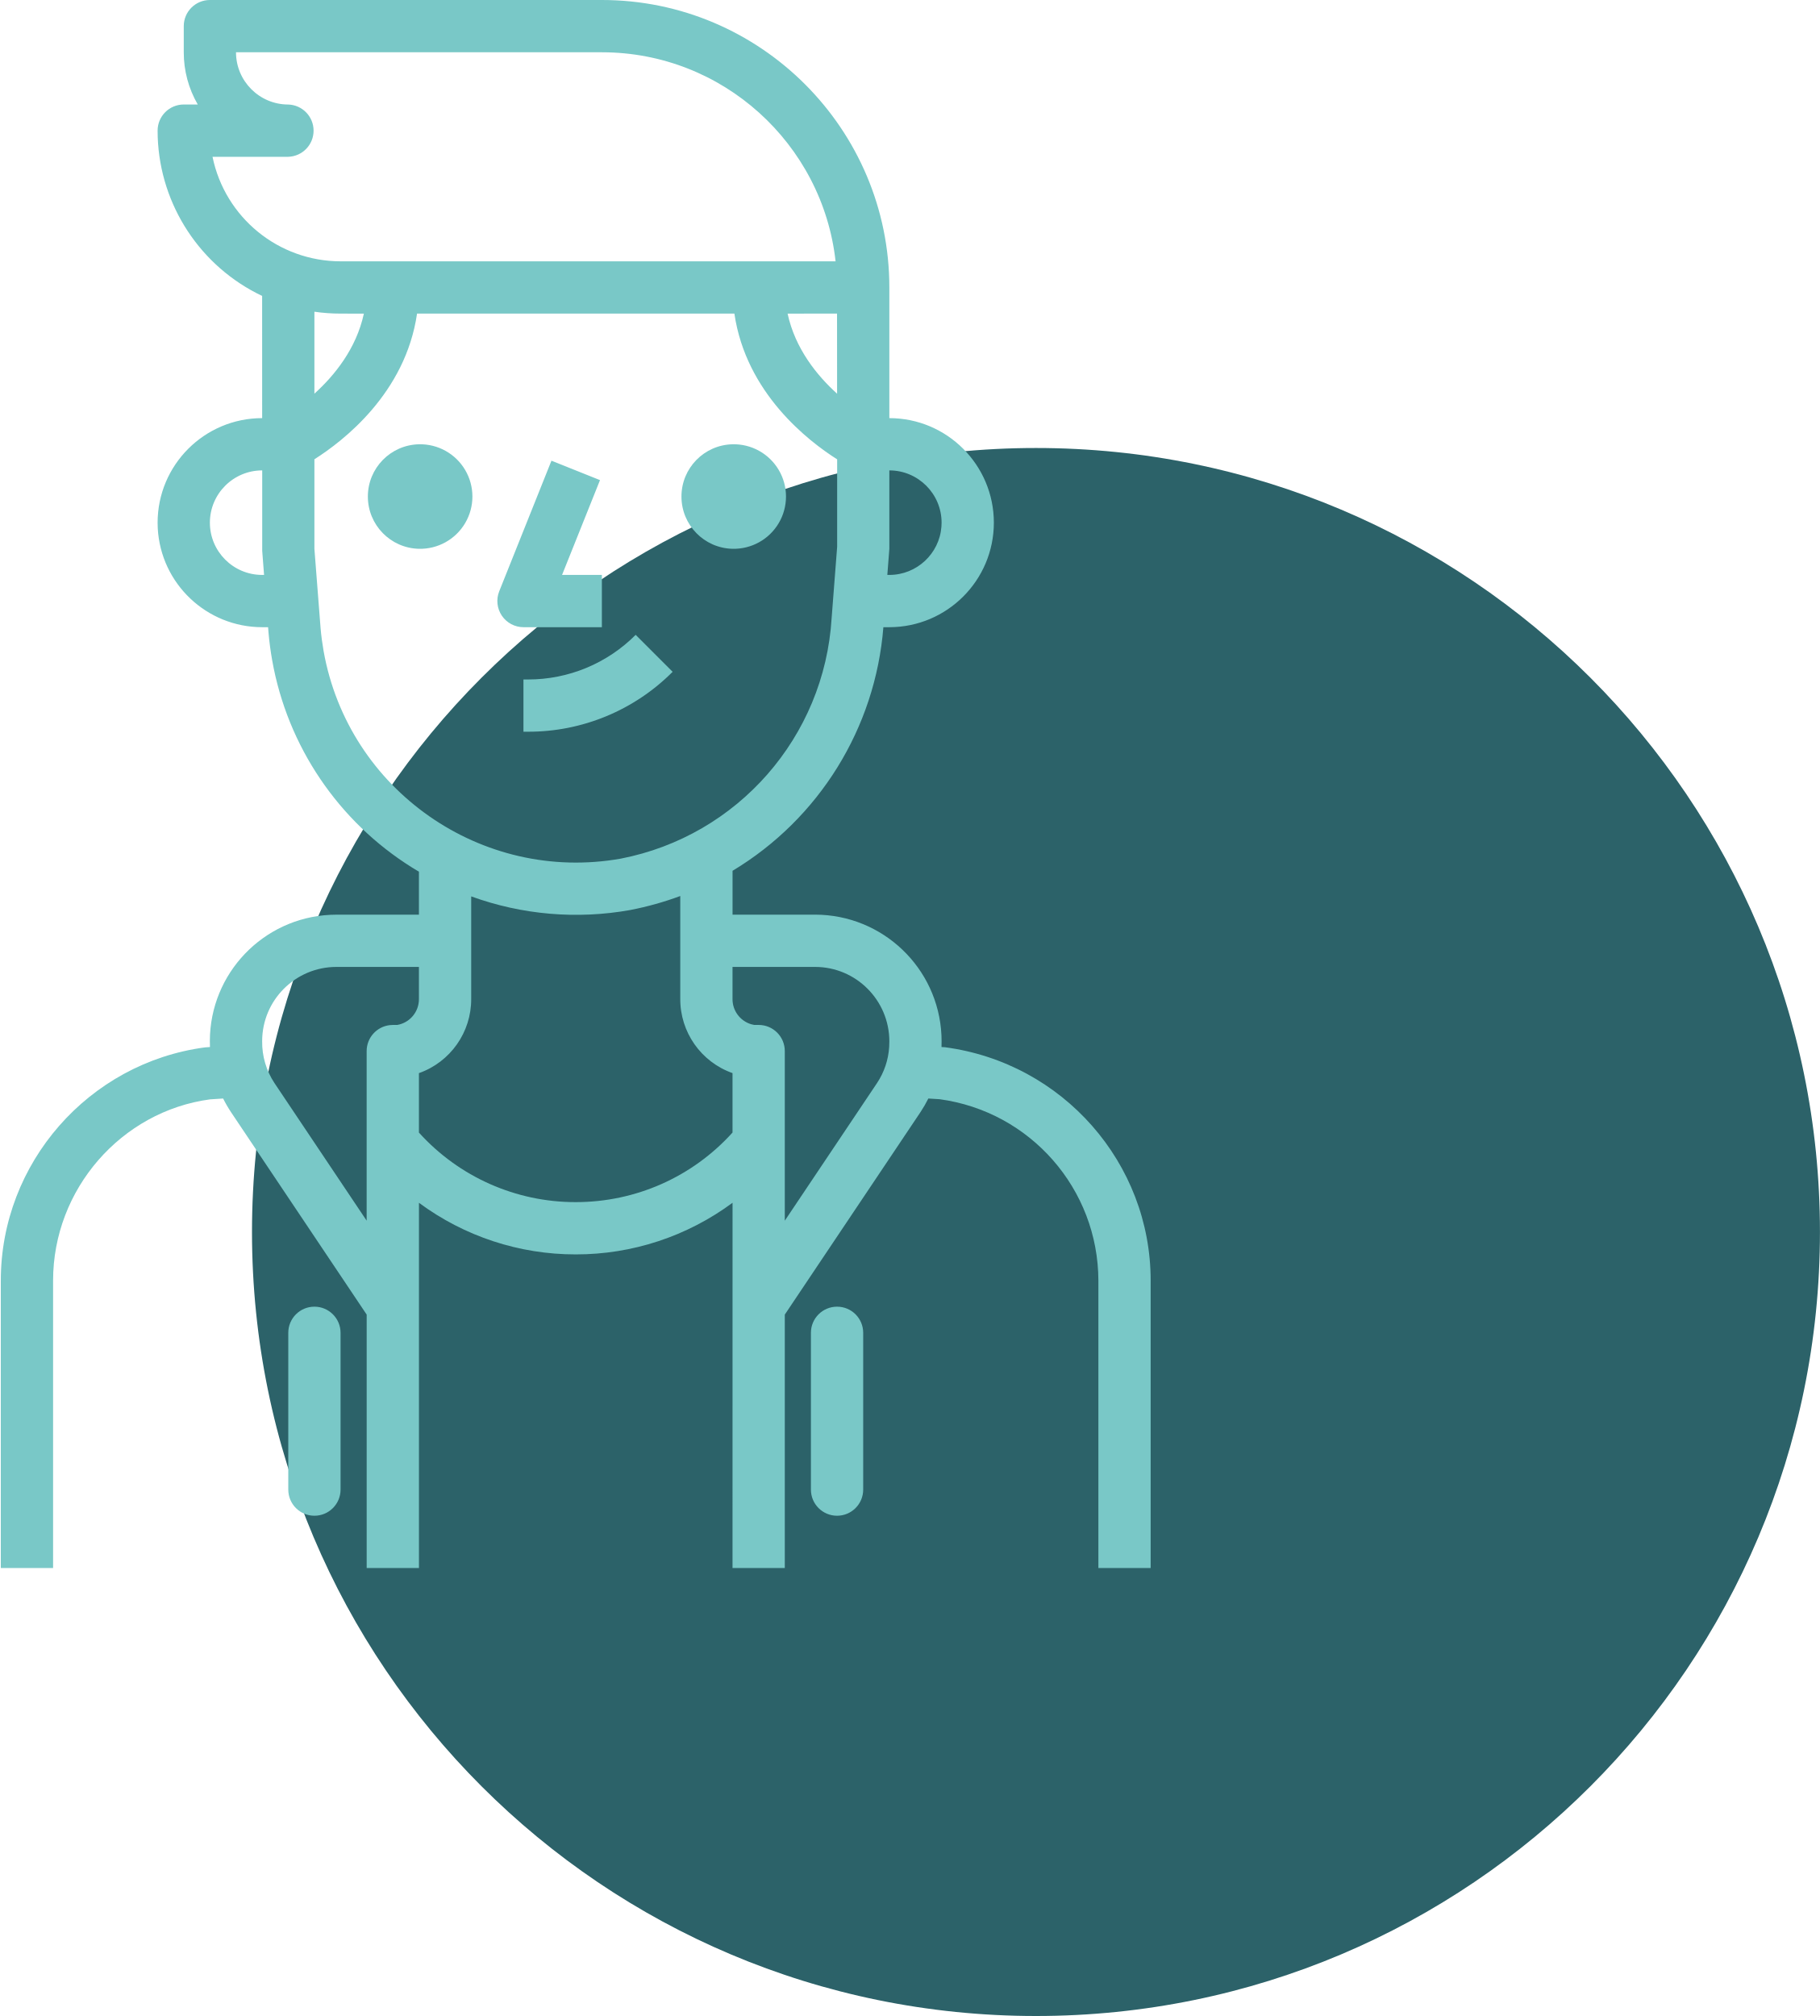
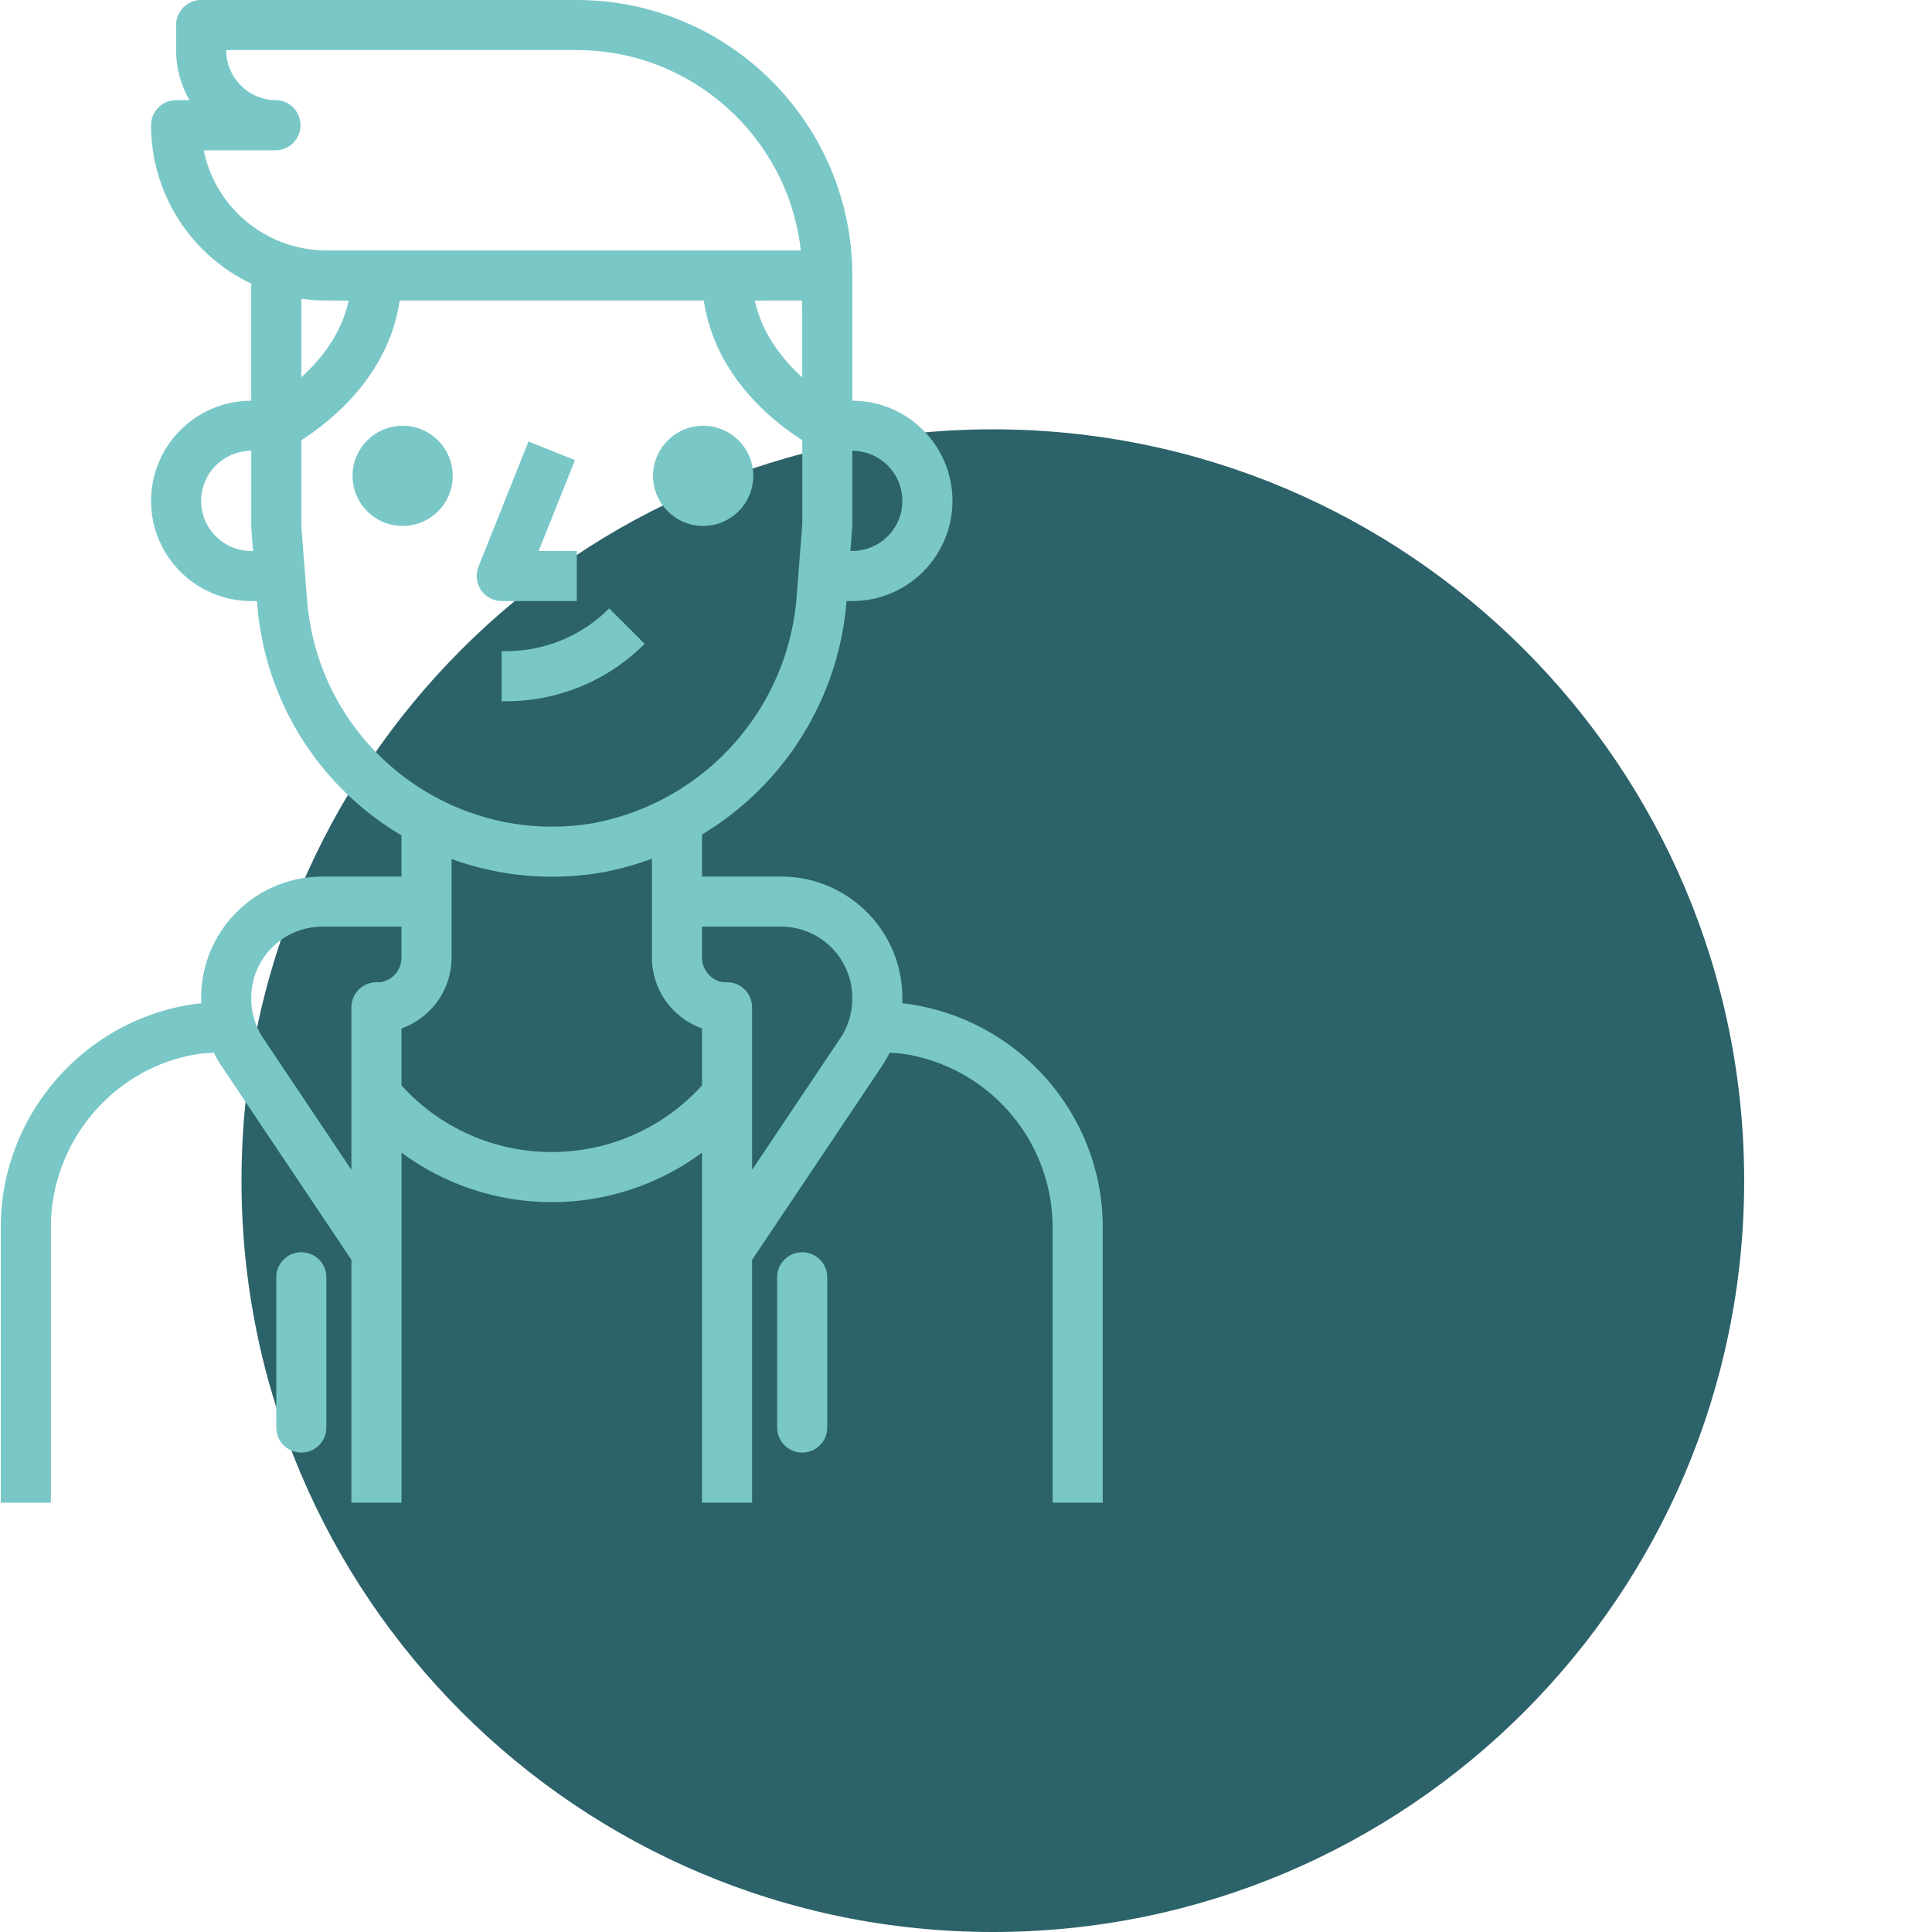
- <svg xmlns="http://www.w3.org/2000/svg" width="65" height="72">
+ <svg xmlns="http://www.w3.org/2000/svg" width="72" height="72">
  <g fill="none" fill-rule="evenodd" transform="translate(-7)">
    <circle cx="44" cy="44" r="28" fill="#2C6269" />
    <path fill="#79C8C7" fill-rule="nonzero" d="M28.496 0c5.66 0 10.267 4.606 10.267 10.267v4.666a3.737 3.737 0 013.733 3.734 3.737 3.737 0 01-3.733 3.733h-.213a11.184 11.184 0 01-5.387 8.7v1.566h2.949a4.523 4.523 0 014.512 4.306l.005.212c0 .07 0 .14-.003.21l.122.007c4.216.561 7.348 4.142 7.348 8.332V56h-1.867V45.733a6.553 6.553 0 00-5.668-6.475l-.405-.025a4.573 4.573 0 01-.28.484l-4.847 7.233V56h-1.867l.001-13.044a9.388 9.388 0 01-5.6 1.844 9.39 9.39 0 01-5.6-1.843V56h-1.867v-9.05l-4.845-7.23a4.573 4.573 0 01-.282-.487l-.467.03c-3.17.426-5.606 3.21-5.606 6.47V56H7.029V45.733c0-4.19 3.132-7.77 7.288-8.326l.182-.013-.004-.22a4.52 4.52 0 014.305-4.502l.212-.005 2.95-.001v-1.534a10.995 10.995 0 01-5.187-7.266l-.055-.289a10.974 10.974 0 01-.13-.987l-.015-.19h-.212a3.738 3.738 0 01-3.729-3.535l-.005-.198a3.737 3.737 0 013.734-3.734l-.001-4.364A6.543 6.543 0 0112.633 4.9l-.004-.234c0-.516.418-.934.934-.934h.5a3.706 3.706 0 01-.5-1.866V.933c0-.515.418-.933.933-.933zM18.229 46.667c.515 0 .934.417.934.933v5.6a.933.933 0 11-1.867 0v-5.6c0-.516.418-.933.933-.933zm18.667 0c.516 0 .933.417.933.933v5.6a.932.932 0 11-1.867 0v-5.6c0-.516.418-.933.934-.933zm-.784-12.134h-2.95v1.139a.935.935 0 00.666.908l.11.025h.158c.516 0 .933.418.933.934v6.057l3.294-4.915c.256-.385.405-.827.434-1.289l.006-.199c0-1.47-1.19-2.66-2.651-2.66zm-14.15 0h-2.949a2.653 2.653 0 00-2.65 2.65 2.638 2.638 0 00.441 1.5l3.291 4.912v-6.056c0-.48.361-.873.825-.927l.11-.007h.158a.933.933 0 00.774-.926v-1.146zM31.296 32c-.572.213-1.168.38-1.783.5a10.97 10.97 0 01-5.684-.486v3.658a2.797 2.797 0 01-1.867 2.654v2.123a7.53 7.53 0 005.6 2.484c2.147 0 4.17-.901 5.6-2.485v-2.123a2.798 2.798 0 01-1.866-2.661zm1.933-20.8H21.895c-.413 2.84-2.638 4.552-3.666 5.203V19.6l.221 2.84c.023.267.06.54.107.81.883 4.971 5.646 8.297 10.616 7.415a9.328 9.328 0 007.529-8.593l.197-2.545v-3.122c-1.027-.65-3.255-2.363-3.67-5.205zm-3.526 11.473l1.32 1.32a7.27 7.27 0 01-5.168 2.14h-.16v-1.866h.16a5.414 5.414 0 003.848-1.594zm-3.008-6.22l1.734.694-1.355 3.386h1.422V22.4h-2.8a.935.935 0 01-.867-1.28l1.866-4.666zm12.068.347v2.8l-.072.933h.072c.98 0 1.786-.759 1.86-1.72l.006-.146c0-1.03-.837-1.867-1.866-1.867zm-22.399 0a1.869 1.869 0 00-1.868 1.867c0 1.03.837 1.866 1.867 1.866h.068l-.066-.861V16.8zm5.598-.933a1.867 1.867 0 110 3.733 1.867 1.867 0 010-3.733zm11.2 0a1.867 1.867 0 110 3.733 1.867 1.867 0 010-3.733zm3.733-4.668l-1.766.002c.272 1.256 1.054 2.215 1.768 2.86l-.002-2.862zm-18.666-.066v2.926c.714-.644 1.495-1.603 1.767-2.858l-.833-.001c-.317 0-.629-.023-.934-.067zm10.267-9.266H15.429c0 1.03.837 1.866 1.867 1.866a.934.934 0 010 1.867H14.59a4.675 4.675 0 004.573 3.733h17.68c-.465-4.194-4.03-7.466-8.347-7.466z" />
    <path d="M0 0h56v56H0z" />
  </g>
</svg>
